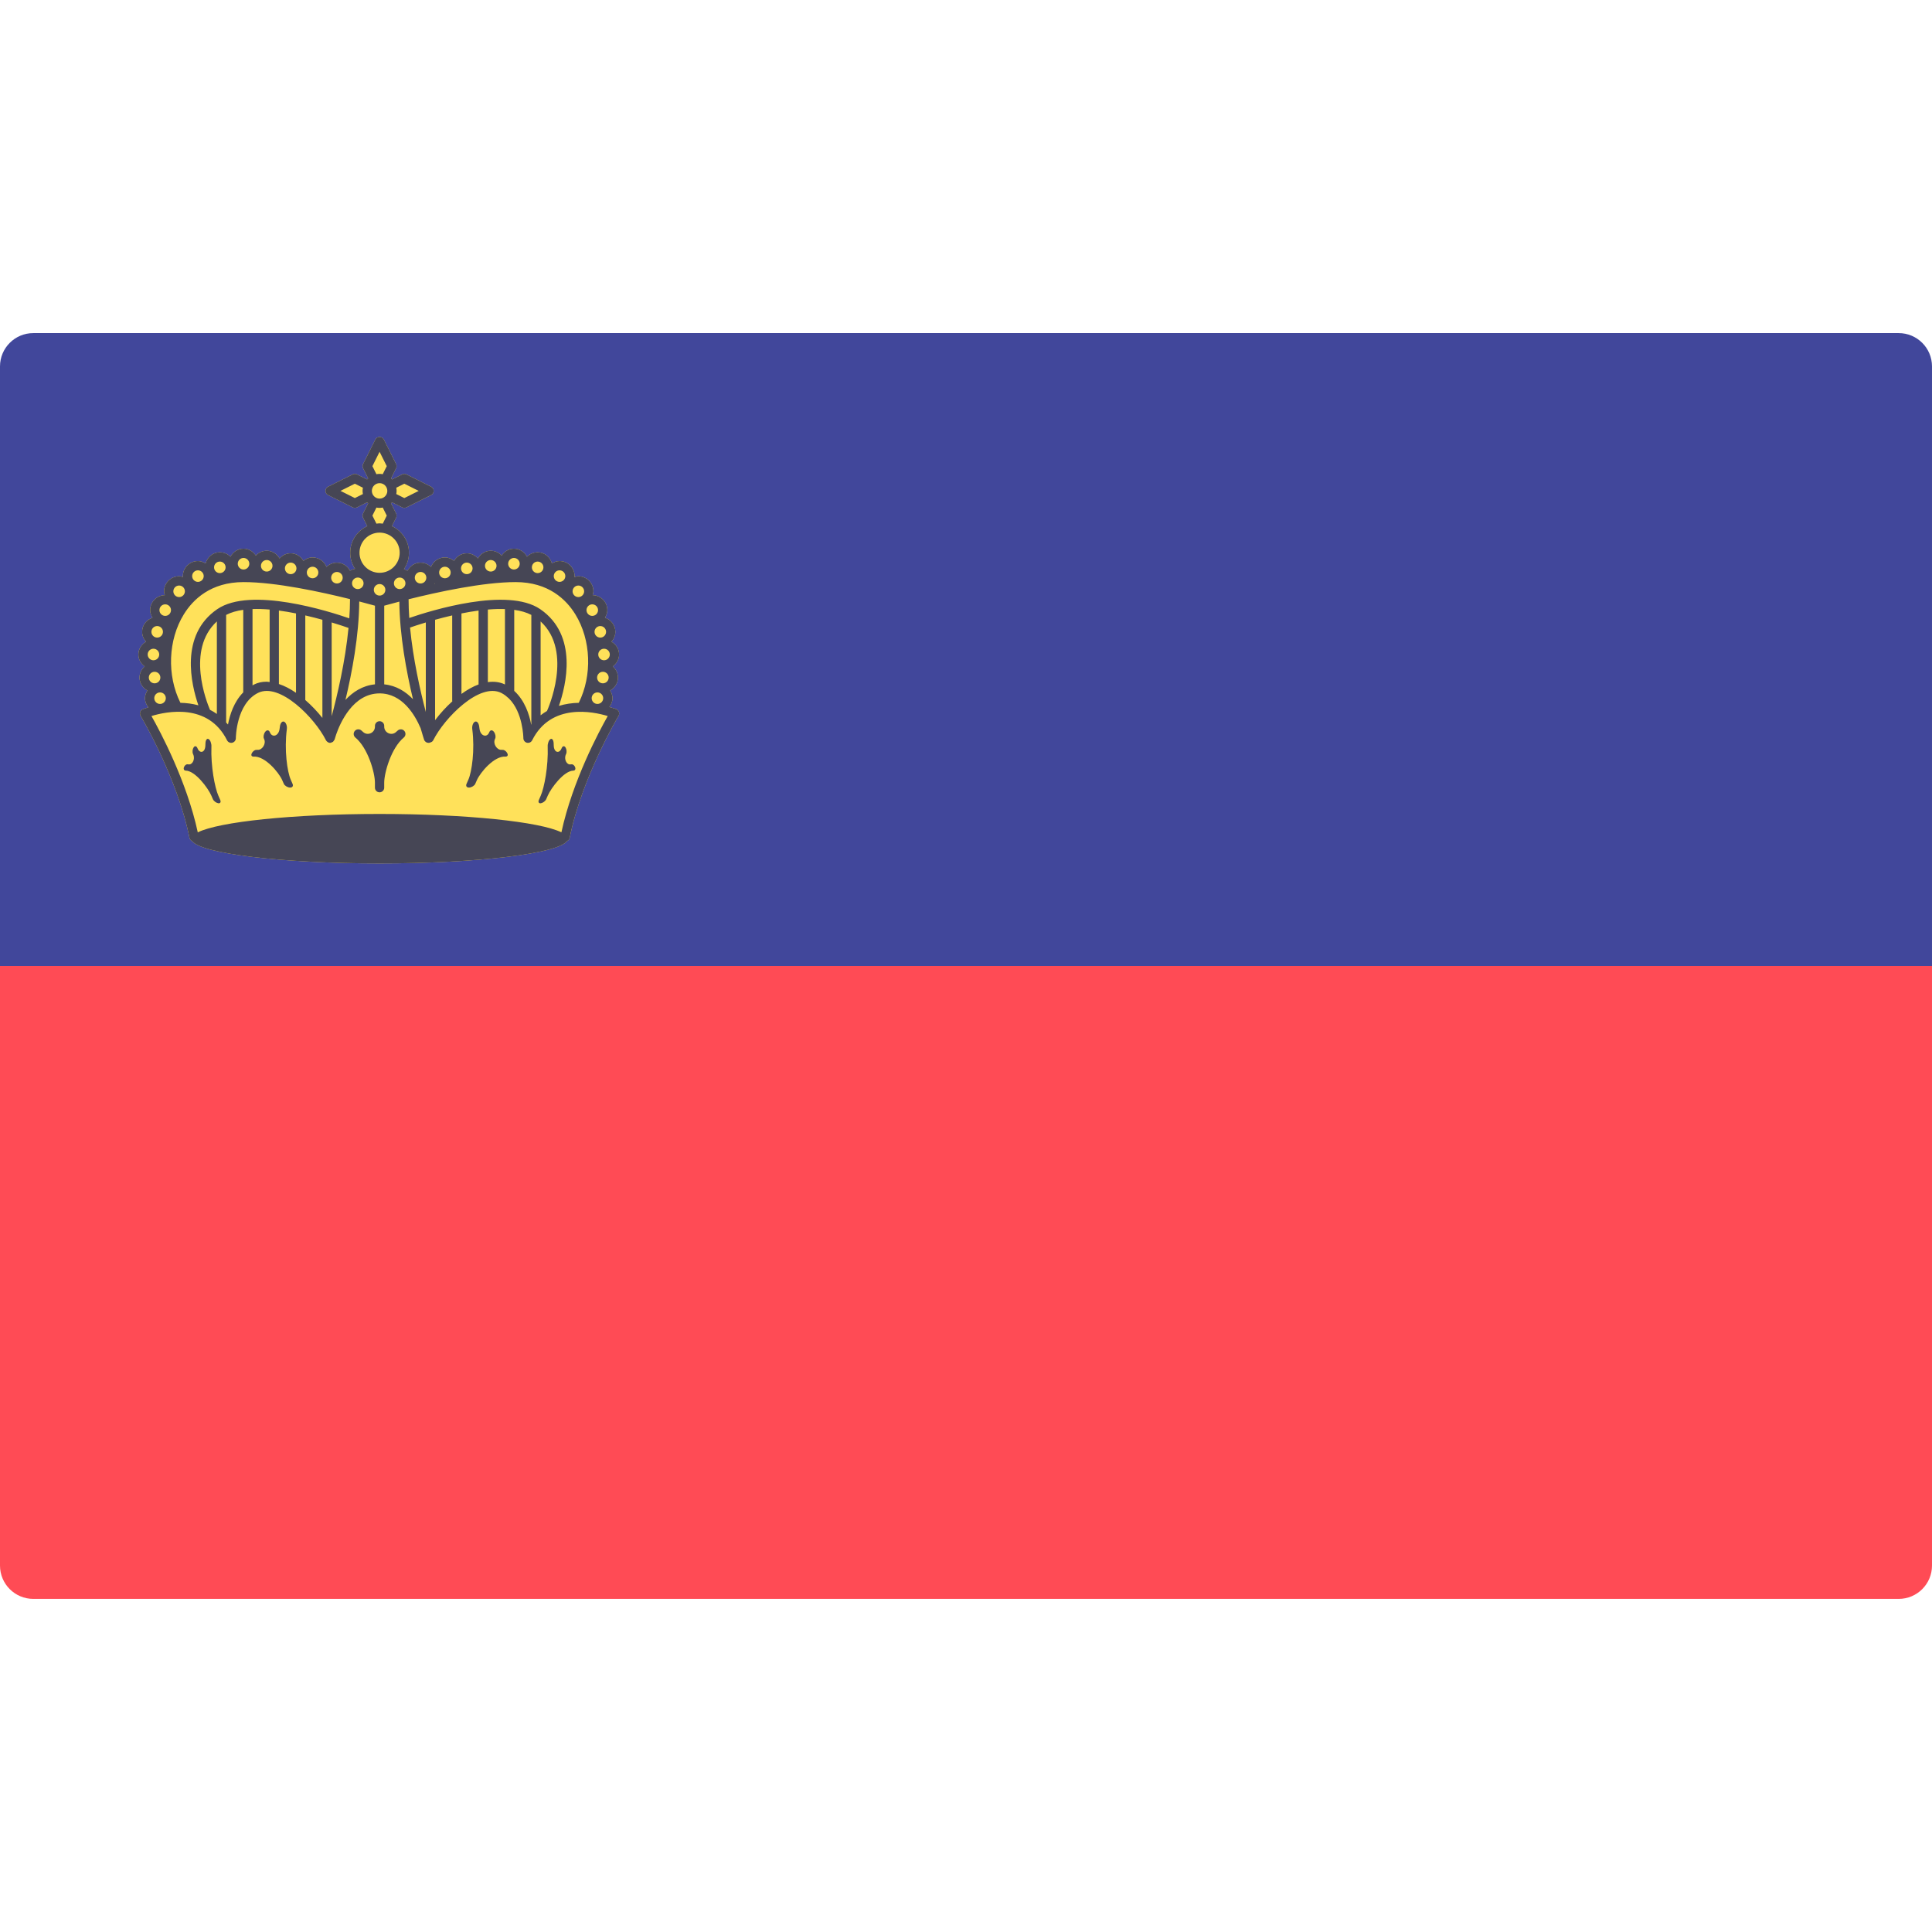
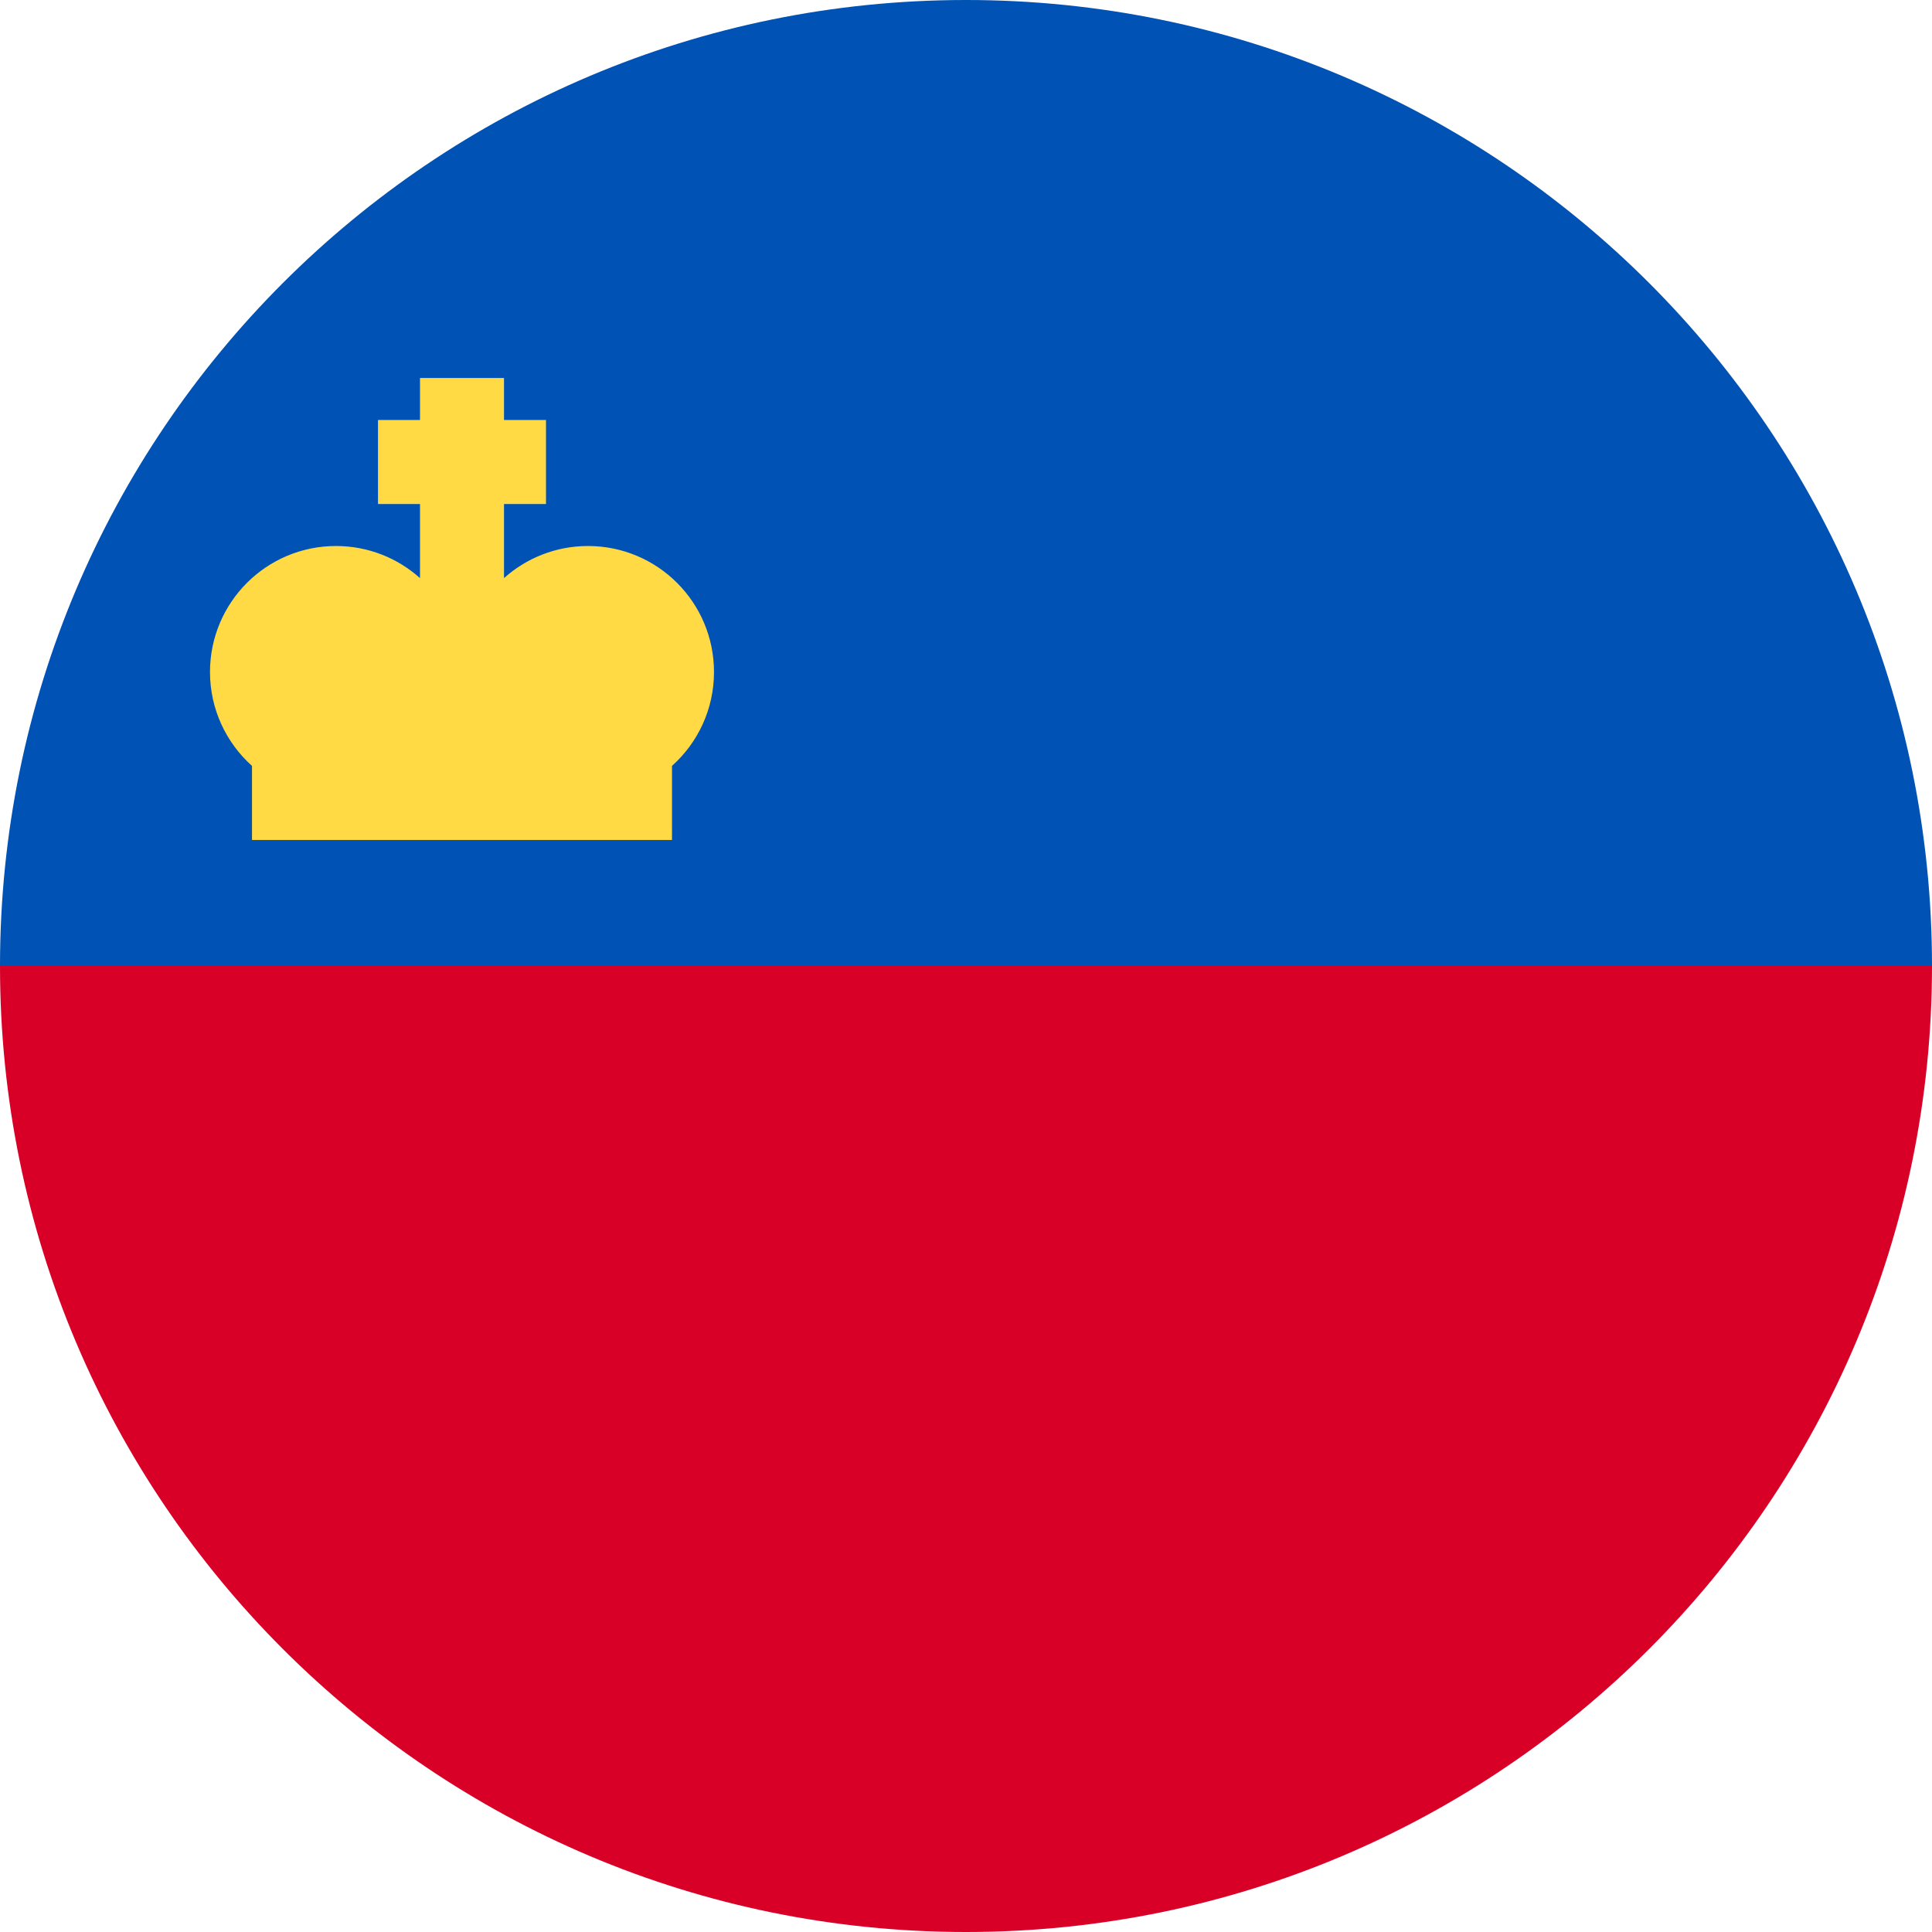
- <svg xmlns="http://www.w3.org/2000/svg" version="1.1" id="Layer_1" x="0px" y="0px" viewBox="0 0 512.001 512.001" style="enable-background:new 0 0 512.001 512.001;" xml:space="preserve">
-   <path style="fill:#41479B;" d="M512,256H0V97.103c0-4.875,3.953-8.828,8.828-8.828h494.345c4.875,0,8.828,3.953,8.828,8.828L512,256  L512,256z" />
-   <path style="fill:#FF4B55;" d="M0,256h512v158.897c0,4.875-3.953,8.828-8.828,8.828H8.828c-4.875,0-8.828-3.953-8.828-8.828V256z" />
-   <path style="fill:#FFE15A;" d="M164.028,188.687c-0.115-0.339-0.374-0.615-0.708-0.749c-0.034-0.013-0.727-0.277-1.839-0.59  c0.489-0.662,0.834-1.438,0.834-2.322c0-0.758-0.269-1.427-0.638-2.031c1.222-0.683,2.083-1.94,2.083-3.435  c0-1.185-0.544-2.221-1.368-2.952c0.988-0.726,1.672-1.841,1.672-3.157c0-1.469-0.836-2.702-2.023-3.394  c0.623-0.704,1.033-1.604,1.033-2.616c0-1.761-1.167-3.212-2.755-3.738c0.362-0.6,0.627-1.265,0.627-2.016  c0-2.164-1.739-3.913-3.892-3.968c0.089-0.332,0.205-0.655,0.205-1.015c0-2.199-1.789-3.988-3.989-3.988  c-0.371,0-0.705,0.117-1.046,0.212c0.006-0.088,0.051-0.163,0.051-0.254c0-2.199-1.789-3.988-3.988-3.988  c-0.756,0-1.422,0.267-2.026,0.633c-0.465-1.686-1.947-2.954-3.778-2.954c-1.099,0-2.095,0.447-2.817,1.169  c-0.675-1.246-1.95-2.125-3.464-2.125c-1.382,0-2.541,0.749-3.257,1.818c-0.728-0.774-1.743-1.271-2.887-1.271  c-1.476,0-2.716,0.843-3.405,2.037c-0.73-0.818-1.763-1.356-2.944-1.356c-1.46,0-2.684,0.826-3.379,1.998  c-0.679-0.534-1.496-0.904-2.424-0.904c-1.676,0-3.101,1.046-3.69,2.515c-0.718-0.694-1.687-1.132-2.763-1.132  c-1.521,0-2.802,0.886-3.474,2.141c-0.294-0.182-0.594-0.326-0.931-0.427c0.841-1.242,1.332-2.74,1.332-4.35  c0-3.125-1.862-5.807-4.525-7.046l1.118-2.237c0.173-0.345,0.173-0.755,0-1.101l-1.346-2.692c0.098-0.089,0.191-0.182,0.28-0.28  l2.695,1.346c0.173,0.086,0.36,0.128,0.548,0.128s0.376-0.045,0.548-0.131l6.554-3.277c0.418-0.209,0.68-0.633,0.68-1.098  c0-0.465-0.263-0.889-0.68-1.098l-6.554-3.277c-0.345-0.173-0.753-0.173-1.098,0l-2.692,1.346c-0.09-0.099-0.184-0.193-0.282-0.284  l1.346-2.692c0.173-0.345,0.173-0.755,0-1.101l-3.277-6.554c-0.416-0.832-1.783-0.832-2.199,0l-3.277,6.554  c-0.173,0.345-0.173,0.756,0,1.101l1.346,2.692c-0.098,0.089-0.191,0.182-0.28,0.28l-2.695-1.346  c-0.345-0.173-0.753-0.17-1.098,0.003l-6.554,3.277c-0.418,0.209-0.68,0.633-0.68,1.098c0,0.465,0.263,0.889,0.68,1.098l6.554,3.277  c0.173,0.086,0.36,0.131,0.548,0.131c0.189,0,0.376-0.045,0.548-0.131l2.692-1.346c0.09,0.099,0.184,0.193,0.282,0.284l-1.346,2.692  c-0.173,0.345-0.173,0.756,0,1.101l1.118,2.237c-2.663,1.238-4.525,3.921-4.525,7.046c0,1.577,0.479,3.041,1.288,4.268  c-0.487,0.093-0.928,0.256-1.336,0.51c-0.672-1.255-1.953-2.141-3.474-2.141c-1.075,0-2.045,0.437-2.763,1.132  c-0.588-1.469-2.013-2.515-3.69-2.515c-0.929,0-1.747,0.37-2.424,0.904c-0.695-1.172-1.92-1.998-3.379-1.998  c-1.181,0-2.214,0.538-2.944,1.356c-0.69-1.195-1.929-2.037-3.405-2.037c-1.143,0-2.159,0.498-2.887,1.271  c-0.716-1.069-1.876-1.818-3.257-1.818c-1.514,0-2.788,0.879-3.464,2.125c-0.722-0.722-1.718-1.169-2.817-1.169  c-1.832,0-3.314,1.268-3.778,2.954c-0.602-0.366-1.27-0.633-2.026-0.633c-2.199,0-3.988,1.789-3.988,3.988  c0,0.089,0.045,0.166,0.051,0.254c-0.341-0.095-0.675-0.212-1.046-0.212c-2.2,0-3.989,1.789-3.989,3.988  c0,0.36,0.116,0.683,0.205,1.015c-2.153,0.055-3.892,1.804-3.892,3.968c0,0.751,0.265,1.416,0.627,2.016  c-1.588,0.526-2.755,1.976-2.755,3.738c0,1.012,0.409,1.912,1.033,2.616c-1.186,0.692-2.023,1.924-2.023,3.394  c0,1.318,0.684,2.431,1.672,3.157c-0.824,0.732-1.368,1.767-1.368,2.952c0,1.495,0.862,2.752,2.083,3.435  c-0.369,0.605-0.638,1.273-0.638,2.031c0,0.931,0.371,1.751,0.907,2.43c-0.888,0.263-1.433,0.47-1.463,0.482  c-0.334,0.135-0.594,0.409-0.708,0.749c-0.115,0.342-0.074,0.717,0.11,1.027c0.097,0.16,9.76,16.386,12.959,32.378  c0.079,0.396,0.366,0.651,0.704,0.811c2.457,3.319,23.746,5.913,49.66,5.913s47.202-2.594,49.66-5.913  c0.338-0.161,0.626-0.415,0.704-0.811c3.196-15.98,12.861-32.218,12.959-32.378C164.102,189.405,164.143,189.03,164.028,188.687z" />
-   <g>
-     <path style="fill:#464655;" d="M164.028,188.687c-0.115-0.339-0.374-0.615-0.708-0.749c-0.034-0.013-0.727-0.277-1.839-0.59   c0.489-0.662,0.834-1.438,0.834-2.322c0-0.758-0.269-1.427-0.638-2.031c1.222-0.683,2.083-1.94,2.083-3.435   c0-1.185-0.544-2.221-1.368-2.952c0.988-0.726,1.672-1.841,1.672-3.157c0-1.469-0.836-2.702-2.023-3.394   c0.623-0.704,1.033-1.604,1.033-2.616c0-1.761-1.167-3.212-2.755-3.738c0.362-0.6,0.627-1.265,0.627-2.016   c0-2.164-1.739-3.913-3.892-3.968c0.089-0.332,0.205-0.655,0.205-1.015c0-2.199-1.789-3.988-3.989-3.988   c-0.371,0-0.705,0.117-1.046,0.212c0.006-0.088,0.051-0.163,0.051-0.254c0-2.199-1.789-3.988-3.988-3.988   c-0.756,0-1.422,0.267-2.026,0.633c-0.465-1.686-1.947-2.954-3.778-2.954c-1.099,0-2.095,0.447-2.817,1.169   c-0.675-1.246-1.95-2.125-3.464-2.125c-1.382,0-2.541,0.749-3.257,1.818c-0.728-0.774-1.743-1.271-2.887-1.271   c-1.476,0-2.716,0.843-3.405,2.037c-0.73-0.818-1.763-1.356-2.944-1.356c-1.46,0-2.684,0.826-3.379,1.998   c-0.679-0.534-1.496-0.904-2.424-0.904c-1.676,0-3.101,1.046-3.69,2.515c-0.718-0.694-1.687-1.132-2.763-1.132   c-1.521,0-2.802,0.886-3.474,2.141c-0.294-0.182-0.594-0.326-0.931-0.427c0.841-1.242,1.332-2.74,1.332-4.35   c0-3.125-1.862-5.807-4.525-7.046l1.118-2.237c0.173-0.345,0.173-0.755,0-1.101l-1.346-2.692c0.098-0.089,0.191-0.182,0.28-0.28   l2.695,1.346c0.173,0.086,0.36,0.128,0.548,0.128s0.376-0.045,0.548-0.131l6.554-3.277c0.418-0.209,0.68-0.633,0.68-1.098   c0-0.465-0.263-0.889-0.68-1.098l-6.554-3.277c-0.345-0.173-0.753-0.173-1.098,0l-2.692,1.346c-0.09-0.099-0.184-0.193-0.282-0.284   l1.346-2.692c0.173-0.345,0.173-0.755,0-1.101l-3.277-6.554c-0.416-0.832-1.783-0.832-2.199,0l-3.277,6.554   c-0.173,0.345-0.173,0.756,0,1.101l1.346,2.692c-0.098,0.089-0.191,0.182-0.28,0.28l-2.695-1.346   c-0.345-0.173-0.753-0.17-1.098,0.003l-6.554,3.277c-0.418,0.209-0.68,0.633-0.68,1.098c0,0.465,0.263,0.889,0.68,1.098   l6.554,3.277c0.173,0.086,0.36,0.131,0.548,0.131c0.189,0,0.376-0.045,0.548-0.131l2.692-1.346c0.09,0.099,0.184,0.193,0.282,0.284   l-1.346,2.692c-0.173,0.345-0.173,0.756,0,1.101l1.118,2.237c-2.663,1.238-4.525,3.921-4.525,7.046   c0,1.577,0.479,3.041,1.288,4.268c-0.487,0.093-0.928,0.256-1.336,0.51c-0.672-1.255-1.953-2.141-3.474-2.141   c-1.075,0-2.045,0.437-2.763,1.132c-0.588-1.469-2.013-2.515-3.69-2.515c-0.929,0-1.747,0.37-2.424,0.904   c-0.695-1.172-1.92-1.998-3.379-1.998c-1.181,0-2.214,0.538-2.944,1.356c-0.69-1.195-1.929-2.037-3.405-2.037   c-1.143,0-2.159,0.498-2.887,1.271c-0.716-1.069-1.876-1.818-3.257-1.818c-1.514,0-2.788,0.879-3.464,2.125   c-0.722-0.722-1.718-1.169-2.817-1.169c-1.832,0-3.314,1.268-3.778,2.954c-0.602-0.366-1.27-0.633-2.026-0.633   c-2.199,0-3.988,1.789-3.988,3.988c0,0.089,0.045,0.166,0.051,0.254c-0.341-0.095-0.675-0.212-1.046-0.212   c-2.2,0-3.989,1.789-3.989,3.988c0,0.36,0.116,0.683,0.205,1.015c-2.153,0.055-3.892,1.804-3.892,3.968   c0,0.751,0.265,1.416,0.627,2.016c-1.588,0.526-2.755,1.976-2.755,3.738c0,1.012,0.409,1.912,1.033,2.616   c-1.186,0.692-2.023,1.924-2.023,3.394c0,1.318,0.684,2.431,1.672,3.157c-0.824,0.732-1.368,1.767-1.368,2.952   c0,1.495,0.862,2.752,2.083,3.435c-0.369,0.605-0.638,1.273-0.638,2.031c0,0.931,0.371,1.751,0.907,2.43   c-0.888,0.263-1.433,0.47-1.463,0.482c-0.334,0.135-0.594,0.409-0.708,0.749c-0.115,0.342-0.074,0.717,0.11,1.027   c0.097,0.16,9.76,16.386,12.959,32.378c0.079,0.396,0.366,0.651,0.704,0.811c2.457,3.319,23.746,5.913,49.66,5.913   s47.202-2.594,49.66-5.913c0.338-0.161,0.626-0.415,0.704-0.811c3.196-15.98,12.861-32.218,12.959-32.378   C164.102,189.405,164.143,189.03,164.028,188.687z M129.286,180.771v-19.233c1.559-0.135,3.075-0.178,4.533-0.127v19.98   C132.463,180.736,130.932,180.545,129.286,180.771z M115.14,154.575c0.034,0.033,0.082,0.047,0.117,0.079   c-0.052,0.011-0.104,0.022-0.157,0.034C115.117,154.65,115.126,154.612,115.14,154.575z M158.326,183.496   c0.843,0,1.529,0.685,1.529,1.529c0,0.845-0.686,1.529-1.529,1.529s-1.529-0.685-1.529-1.529S157.483,183.496,158.326,183.496z    M159.769,181.089c-0.843,0-1.529-0.685-1.529-1.529c0-0.845,0.686-1.529,1.529-1.529c0.845,0,1.532,0.685,1.532,1.529   C161.301,180.405,160.615,181.089,159.769,181.089z M158.546,173.45c0-0.845,0.686-1.529,1.529-1.529s1.529,0.685,1.529,1.529   c0,0.845-0.686,1.529-1.529,1.529S158.546,174.295,158.546,173.45z M112.845,188.687c-1.468-5.581-3.373-13.982-4.177-22.38   c0.845-0.296,2.297-0.781,4.177-1.35V188.687z M92.359,166.407c-0.865,8.937-2.976,17.889-4.463,23.4v-24.852   C90.004,165.593,91.585,166.132,92.359,166.407z M102.125,156.309c0,0.845-0.686,1.529-1.529,1.529s-1.529-0.685-1.529-1.529   c0-0.845,0.686-1.529,1.529-1.529C101.439,154.778,102.125,155.464,102.125,156.309z M85.602,154.583l-0.01-0.002   c0,0,0.006-0.003,0.008-0.006C85.601,154.578,85.601,154.581,85.602,154.583z M40.665,171.921c0.843,0,1.529,0.685,1.529,1.529   c0,0.845-0.686,1.529-1.529,1.529s-1.529-0.685-1.529-1.529C39.135,172.605,39.822,171.921,40.665,171.921z M42.5,179.56   c0,0.845-0.686,1.529-1.529,1.529c-0.845,0-1.532-0.685-1.532-1.529c0-0.845,0.686-1.529,1.532-1.529   C41.814,178.03,42.5,178.714,42.5,179.56z M42.414,183.496c0.843,0,1.529,0.685,1.529,1.529c0,0.845-0.686,1.529-1.529,1.529   s-1.529-0.685-1.529-1.529C40.884,184.181,41.571,183.496,42.414,183.496z M48.725,162.79c2.406-3.892,7.102-8.53,15.82-8.53   c8.512,0,20.522,2.601,28.214,4.513c0.003,1.668-0.073,3.378-0.191,5.098c-5.248-1.827-26.121-8.508-34.999-2.432   c-10.047,6.89-6.872,20.033-4.995,25.476c-1.598-0.433-3.214-0.629-4.761-0.66C44.184,178.974,44.548,169.549,48.725,162.79z    M55.648,188.107c-0.864-2.009-6.389-15.905,1.824-23.42v24.518C56.882,188.783,56.27,188.426,55.648,188.107z M59.93,162.956   c1.298-0.673,2.828-1.109,4.533-1.341v21.87c-2.465,2.499-3.561,5.938-4.044,8.524c-0.156-0.196-0.328-0.354-0.49-0.537v-28.516   L59.93,162.956L59.93,162.956z M66.922,161.409c1.458-0.051,2.974-0.008,4.533,0.127v19.213c-0.268-0.024-0.548-0.093-0.81-0.093   c-1.208,0-2.342,0.253-3.372,0.771c-0.127,0.063-0.23,0.149-0.352,0.216v-20.235h0.001V161.409z M73.913,161.8   c1.523,0.202,3.043,0.467,4.533,0.765v21.037c-1.56-1.076-3.078-1.854-4.533-2.329V161.8z M80.905,163.093   c1.611,0.371,3.132,0.76,4.533,1.151v26.012c-1.355-1.715-2.916-3.337-4.533-4.748V163.093z M95.206,159.394   c1.848,0.48,3.306,0.879,4.161,1.12v20.844c-3.331,0.337-5.876,2.038-7.818,4.129C93.279,178.281,95.142,168.447,95.206,159.394z    M101.824,160.514c0.833-0.234,2.231-0.618,4.009-1.08c0.068,8.961,1.895,18.677,3.609,25.856c-1.918-1.996-4.396-3.605-7.617-3.93   v-20.845h-0.001V160.514z M115.303,164.246c1.402-0.39,2.922-0.78,4.533-1.151v22.606c0,0.057,0.025,0.107,0.033,0.163   c-1.655,1.495-3.222,3.21-4.566,4.989C115.303,190.853,115.303,164.246,115.303,164.246z M122.294,162.567   c1.491-0.298,3.01-0.563,4.533-0.765v19.586c-1.458,0.535-2.979,1.384-4.533,2.507V162.567z M136.277,161.617   c1.706,0.232,3.235,0.666,4.533,1.34v28.788c0,0.064,0.026,0.12,0.036,0.181c-0.024,0.031-0.052,0.054-0.076,0.084   c-0.51-2.732-1.724-6.398-4.493-8.919V161.617z M143.268,164.689c8.799,8.056,1.79,23.505,1.714,23.669   c-0.008,0.017-0.006,0.034-0.012,0.051c-0.584,0.332-1.149,0.722-1.702,1.151L143.268,164.689L143.268,164.689z M143.17,161.439   c-8.702-5.96-28.974,0.36-34.709,2.332c-0.113-1.673-0.186-3.335-0.183-4.959c7.684-1.917,19.798-4.552,28.366-4.552   c8.718,0,13.415,4.638,15.82,8.53c4.177,6.76,4.542,16.184,0.913,23.466c-1.71,0.034-3.502,0.275-5.262,0.81   C149.984,181.715,153.308,168.391,143.17,161.439z M159.085,168.97c-0.843,0-1.529-0.685-1.529-1.529   c0-0.845,0.686-1.529,1.529-1.529c0.845,0,1.532,0.685,1.532,1.529S159.929,168.97,159.085,168.97z M158.488,161.685   c0,0.845-0.686,1.533-1.532,1.533c-0.843,0-1.529-0.689-1.529-1.533c0-0.845,0.686-1.529,1.529-1.529   C157.802,160.156,158.488,160.84,158.488,161.685z M154.802,156.702c0,0.845-0.686,1.529-1.532,1.529   c-0.843,0-1.529-0.685-1.529-1.529c0-0.845,0.686-1.529,1.529-1.529C154.114,155.172,154.802,155.858,154.802,156.702z    M148.287,151.143c0.843,0,1.529,0.685,1.529,1.529c0,0.845-0.686,1.533-1.529,1.533c-0.845,0-1.532-0.689-1.532-1.533   S147.442,151.143,148.287,151.143z M142.483,148.822c0.843,0,1.529,0.685,1.529,1.529c0,0.845-0.686,1.529-1.529,1.529   s-1.529-0.685-1.529-1.529C140.953,149.507,141.64,148.822,142.483,148.822z M136.202,147.865c0.843,0,1.529,0.685,1.529,1.529   c0,0.845-0.686,1.533-1.529,1.533c-0.845,0-1.532-0.689-1.532-1.533C134.67,148.551,135.357,147.865,136.202,147.865z    M130.057,148.413c0.843,0,1.529,0.685,1.529,1.529s-0.686,1.529-1.529,1.529c-0.845,0-1.532-0.685-1.532-1.529   S129.212,148.413,130.057,148.413z M123.708,149.095c0.843,0,1.529,0.685,1.529,1.529c0,0.845-0.686,1.533-1.529,1.533   c-0.845,0-1.532-0.689-1.532-1.533S122.862,149.095,123.708,149.095z M117.903,150.189c0.843,0,1.529,0.685,1.529,1.529   c0,0.844-0.686,1.529-1.529,1.529s-1.529-0.685-1.529-1.529S117.06,150.189,117.903,150.189z M111.452,151.572   c0.843,0,1.529,0.685,1.529,1.529s-0.686,1.529-1.529,1.529s-1.529-0.685-1.529-1.529S110.607,151.572,111.452,151.572z    M105.921,156.116c-0.843,0-1.529-0.685-1.529-1.529c0-0.845,0.686-1.529,1.529-1.529s1.529,0.685,1.529,1.529   C107.45,155.432,106.764,156.116,105.921,156.116z M98.547,130.09c0-1.13,0.918-2.048,2.048-2.048s2.048,0.918,2.048,2.048   s-0.918,2.048-2.048,2.048C99.466,132.139,98.547,131.22,98.547,130.09z M107.149,128.186l3.807,1.905l-3.807,1.905l-2.133-1.067   c0.052-0.273,0.085-0.551,0.085-0.838s-0.033-0.566-0.085-0.839L107.149,128.186z M98.692,123.535l1.902-3.806l1.902,3.806   l-1.067,2.133c-0.271-0.052-0.55-0.085-0.836-0.085c-0.287,0-0.565,0.033-0.836,0.085L98.692,123.535z M94.04,131.994l-3.807-1.905   l3.807-1.905l2.133,1.067c-0.052,0.273-0.085,0.551-0.085,0.838s0.033,0.566,0.085,0.839L94.04,131.994z M98.692,136.644   l1.067-2.133c0.271,0.052,0.55,0.085,0.836,0.085s0.565-0.033,0.836-0.085l1.067,2.133l-1.066,2.133   c-0.278-0.03-0.55-0.085-0.836-0.085c-0.287,0-0.558,0.054-0.836,0.085L98.692,136.644z M100.595,141.151   c2.936,0,5.325,2.388,5.325,5.325c0,2.938-2.389,5.325-5.325,5.325s-5.325-2.388-5.325-5.325   C95.27,143.539,97.658,141.151,100.595,141.151z M94.82,153.057c0.843,0,1.529,0.685,1.529,1.529c0,0.845-0.686,1.529-1.529,1.529   s-1.529-0.685-1.529-1.529C93.29,153.741,93.976,153.057,94.82,153.057z M89.29,151.572c0.843,0,1.529,0.685,1.529,1.529   s-0.686,1.529-1.529,1.529s-1.529-0.685-1.529-1.529S88.446,151.572,89.29,151.572z M82.837,150.189   c0.843,0,1.529,0.685,1.529,1.529c0,0.844-0.686,1.529-1.529,1.529s-1.529-0.685-1.529-1.529S81.994,150.189,82.837,150.189z    M77.034,149.095c0.845,0,1.532,0.685,1.532,1.529c0,0.845-0.686,1.533-1.532,1.533c-0.843,0-1.529-0.689-1.529-1.533   C75.503,149.78,76.19,149.095,77.034,149.095z M70.684,148.413c0.845,0,1.532,0.685,1.532,1.529s-0.686,1.529-1.532,1.529   c-0.843,0-1.529-0.685-1.529-1.529S69.841,148.413,70.684,148.413z M64.538,147.865c0.845,0,1.532,0.685,1.532,1.529   c0,0.845-0.686,1.533-1.532,1.533c-0.843,0-1.529-0.689-1.529-1.533C63.009,148.551,63.695,147.865,64.538,147.865z    M58.258,148.822c0.843,0,1.529,0.685,1.529,1.529c0,0.845-0.686,1.529-1.529,1.529s-1.529-0.685-1.529-1.529   C56.728,149.507,57.415,148.822,58.258,148.822z M52.454,151.143c0.845,0,1.532,0.685,1.532,1.529c0,0.845-0.686,1.533-1.532,1.533   c-0.843,0-1.529-0.689-1.529-1.533C50.924,151.828,51.61,151.143,52.454,151.143z M47.471,155.172c0.843,0,1.529,0.685,1.529,1.529   c0,0.845-0.686,1.529-1.529,1.529c-0.845,0-1.532-0.685-1.532-1.529C45.94,155.858,46.626,155.172,47.471,155.172z M43.784,160.156   c0.843,0,1.529,0.685,1.529,1.529c0,0.845-0.686,1.533-1.529,1.533c-0.845,0-1.532-0.689-1.532-1.533   C42.252,160.84,42.94,160.156,43.784,160.156z M41.655,165.91c0.843,0,1.529,0.685,1.529,1.529c0,0.845-0.686,1.529-1.529,1.529   c-0.845,0-1.532-0.685-1.532-1.529C40.125,166.594,40.811,165.91,41.655,165.91z M148.777,220.579   c-5.667-2.803-25.06-4.871-48.181-4.871s-42.515,2.068-48.182,4.871c-2.931-13.569-9.939-26.697-12.275-30.823   c3.892-1.194,15.034-3.562,20.03,6.43c0.256,0.509,0.831,0.778,1.382,0.647c0.555-0.131,0.948-0.627,0.948-1.197   c0-0.089,0.067-9.106,5.875-12.011c5.751-2.861,15.055,6.637,18.015,12.562c0,0,0.003,0.002,0.003,0.004   c0.097,0.193,0.259,0.342,0.446,0.462c0.039,0.024,0.075,0.046,0.117,0.065c0.053,0.026,0.095,0.067,0.153,0.086   c0.127,0.042,0.255,0.061,0.38,0.061c0.023,0,0.042-0.02,0.065-0.021c0.024,0,0.043,0.015,0.068,0.014   c0.116-0.013,0.201-0.092,0.305-0.135c0.11-0.044,0.221-0.065,0.314-0.138c0.114-0.089,0.174-0.218,0.252-0.343   c0.051-0.083,0.136-0.132,0.168-0.228c0.036-0.113,0.189-0.59,0.415-1.334c1.074-3.105,4.477-10.923,11.524-10.923   c5.981,0,9.336,5.633,10.873,9.237c0.501,1.731,0.854,2.84,0.913,3.02c0.17,0.522,0.651,0.851,1.17,0.851   c0.125,0,0.253-0.019,0.38-0.061c0.022-0.008,0.038-0.025,0.06-0.033c0.342-0.087,0.651-0.258,0.814-0.584   c2.962-5.928,12.274-15.404,18.015-12.562c0.386,0.193,0.743,0.417,1.079,0.66c0.333,0.281,0.558,0.489,0.938,0.794   c3.785,3.694,3.858,10.478,3.858,10.557c0.001,0.569,0.394,1.066,0.948,1.197c0.558,0.128,1.127-0.138,1.382-0.647   c4.986-9.97,16.13-7.617,20.029-6.426C158.714,193.889,151.708,207.014,148.777,220.579z" />
-     <path style="fill:#464655;" d="M105.443,193.561c-0.159,0.131-0.314,0.27-0.468,0.414c-1.192,1.122-3.153,0.241-3.153-1.397v-0.221   c0-0.679-0.551-1.229-1.229-1.229s-1.229,0.551-1.229,1.229v0.221c0,1.638-1.96,2.519-3.153,1.397   c-0.152-0.143-0.309-0.281-0.468-0.414c-0.522-0.429-1.298-0.365-1.73,0.163c-0.434,0.522-0.362,1.297,0.161,1.731   c3.358,2.781,5.188,9.358,5.188,11.957v1.332c0,0.679,0.551,1.229,1.229,1.229s1.229-0.551,1.229-1.229v-1.332   c0-2.599,1.831-9.175,5.188-11.957c0.523-0.435,0.595-1.209,0.161-1.731C106.74,193.201,105.965,193.133,105.443,193.561z" />
-     <path style="fill:#464655;" d="M133.309,198.724c-0.145-0.011-0.288-0.015-0.433-0.011c-1.151,0.079-2.275-1.555-1.717-2.823   c0.023-0.053,0.047-0.107,0.071-0.161c0.215-0.49,0.051-1.292-0.359-1.813c-0.409-0.52-0.94-0.492-1.194,0.084   c-0.026,0.062-0.054,0.122-0.082,0.185c-0.58,1.318-2.251,0.924-2.514-1.013c-0.033-0.249-0.067-0.502-0.106-0.754   c-0.129-0.819-0.6-1.387-1.102-1.16c-0.499,0.218-0.836,1.137-0.716,1.969c0.711,5.494-0.104,11.288-1.035,13.395   c-0.163,0.372-0.328,0.744-0.491,1.117c-0.253,0.574,0.07,1.018,0.729,0.97c0.66-0.05,1.377-0.503,1.593-0.992   c0.143-0.324,0.286-0.649,0.428-0.974c0.882-2.01,4.577-6.467,7.604-6.236c0.487-0.003,0.694-0.32,0.5-0.796   C134.292,199.239,133.779,198.764,133.309,198.724z" />
-     <path style="fill:#464655;" d="M151.542,202.548c-0.12,0-0.239,0.007-0.36,0.021c-0.966,0.161-1.785-1.338-1.227-2.606   c0.023-0.053,0.047-0.107,0.071-0.161c0.215-0.49,0.137-1.255-0.167-1.728c-0.303-0.473-0.748-0.408-1.002,0.169   c-0.026,0.062-0.054,0.122-0.082,0.184c-0.58,1.318-1.945,1.058-2.024-0.797c-0.009-0.239-0.02-0.481-0.033-0.722   c-0.047-0.783-0.399-1.299-0.835-1.042c-0.433,0.248-0.78,1.162-0.74,1.958c0.192,5.267-0.91,10.934-1.841,13.041   c-0.163,0.372-0.328,0.744-0.491,1.117c-0.253,0.574-0.015,0.98,0.538,0.886c0.555-0.097,1.186-0.587,1.401-1.077   c0.143-0.324,0.286-0.649,0.428-0.974c0.882-2.01,4.29-6.593,6.798-6.59c0.407-0.039,0.602-0.36,0.476-0.807   C152.326,202.975,151.932,202.551,151.542,202.548z" />
-     <path style="fill:#464655;" d="M77.049,206.624c-0.931-2.106-1.746-7.901-1.035-13.395c0.12-0.831-0.217-1.749-0.716-1.969   c-0.502-0.227-0.974,0.341-1.102,1.16c-0.039,0.252-0.073,0.503-0.106,0.754c-0.264,1.937-1.934,2.329-2.514,1.013   c-0.028-0.062-0.054-0.124-0.082-0.185c-0.254-0.577-0.783-0.604-1.194-0.084c-0.409,0.521-0.574,1.322-0.359,1.813   c0.023,0.054,0.047,0.108,0.071,0.161c0.558,1.268-0.567,2.902-1.717,2.823c-0.145-0.004-0.288,0-0.433,0.011   c-0.47,0.04-0.984,0.514-1.178,0.988c-0.194,0.476,0.013,0.792,0.5,0.796c3.027-0.232,6.722,4.225,7.604,6.236   c0.142,0.324,0.286,0.649,0.428,0.974c0.215,0.49,0.932,0.942,1.593,0.992c0.66,0.049,0.982-0.395,0.729-0.97   C77.376,207.368,77.213,206.996,77.049,206.624z" />
-     <path style="fill:#464655;" d="M57.869,210.863c-0.93-2.106-2.033-7.774-1.841-13.041c0.04-0.796-0.309-1.709-0.74-1.958   c-0.436-0.257-0.788,0.259-0.835,1.042c-0.014,0.241-0.024,0.482-0.033,0.722c-0.078,1.855-1.443,2.114-2.024,0.797   c-0.028-0.062-0.054-0.124-0.082-0.184c-0.254-0.577-0.698-0.642-1.002-0.169c-0.303,0.473-0.383,1.238-0.167,1.728   c0.023,0.054,0.047,0.108,0.071,0.161c0.558,1.268-0.262,2.767-1.227,2.606c-0.121-0.014-0.241-0.021-0.36-0.021   c-0.39,0.003-0.783,0.426-0.911,0.871c-0.127,0.446,0.07,0.768,0.476,0.807c2.508-0.003,5.917,4.579,6.798,6.59   c0.142,0.324,0.286,0.649,0.428,0.974c0.215,0.49,0.847,0.98,1.401,1.077c0.554,0.095,0.791-0.311,0.538-0.886   C58.197,211.608,58.033,211.235,57.869,210.863z" />
-   </g>
+ <svg xmlns="http://www.w3.org/2000/svg" version="1.1" id="Layer_1" x="0px" y="0px" viewBox="0 0 512 512" style="enable-background:new 0 0 512 512;" xml:space="preserve">
+   <path style="fill:#D80027;" d="M512,256c0,141.384-114.616,256-256,256S0,397.384,0,256c11.13,0,256-33.391,256-33.391L512,256z" />
+   <path style="fill:#0052B4;" d="M0,256C0,114.616,114.616,0,256,0s256,114.616,256,256" />
+   <path style="fill:#FFDA44;" d="M189.217,178.087c0-18.441-14.95-33.391-33.391-33.391c-8.555,0-16.352,3.22-22.261,8.509v-19.64  h11.13v-22.261h-11.13v-11.13h-22.261v11.13h-11.13v22.261h11.13v19.64c-5.909-5.289-13.706-8.509-22.261-8.509  c-18.441,0-33.391,14.95-33.391,33.391c0,9.887,4.301,18.767,11.13,24.882v19.64h111.304v-19.64  C184.917,196.854,189.217,187.974,189.217,178.087z" />
  <g>
</g>
  <g>
</g>
  <g>
</g>
  <g>
</g>
  <g>
</g>
  <g>
</g>
  <g>
</g>
  <g>
</g>
  <g>
</g>
  <g>
</g>
  <g>
</g>
  <g>
</g>
  <g>
</g>
  <g>
</g>
  <g>
</g>
</svg>
